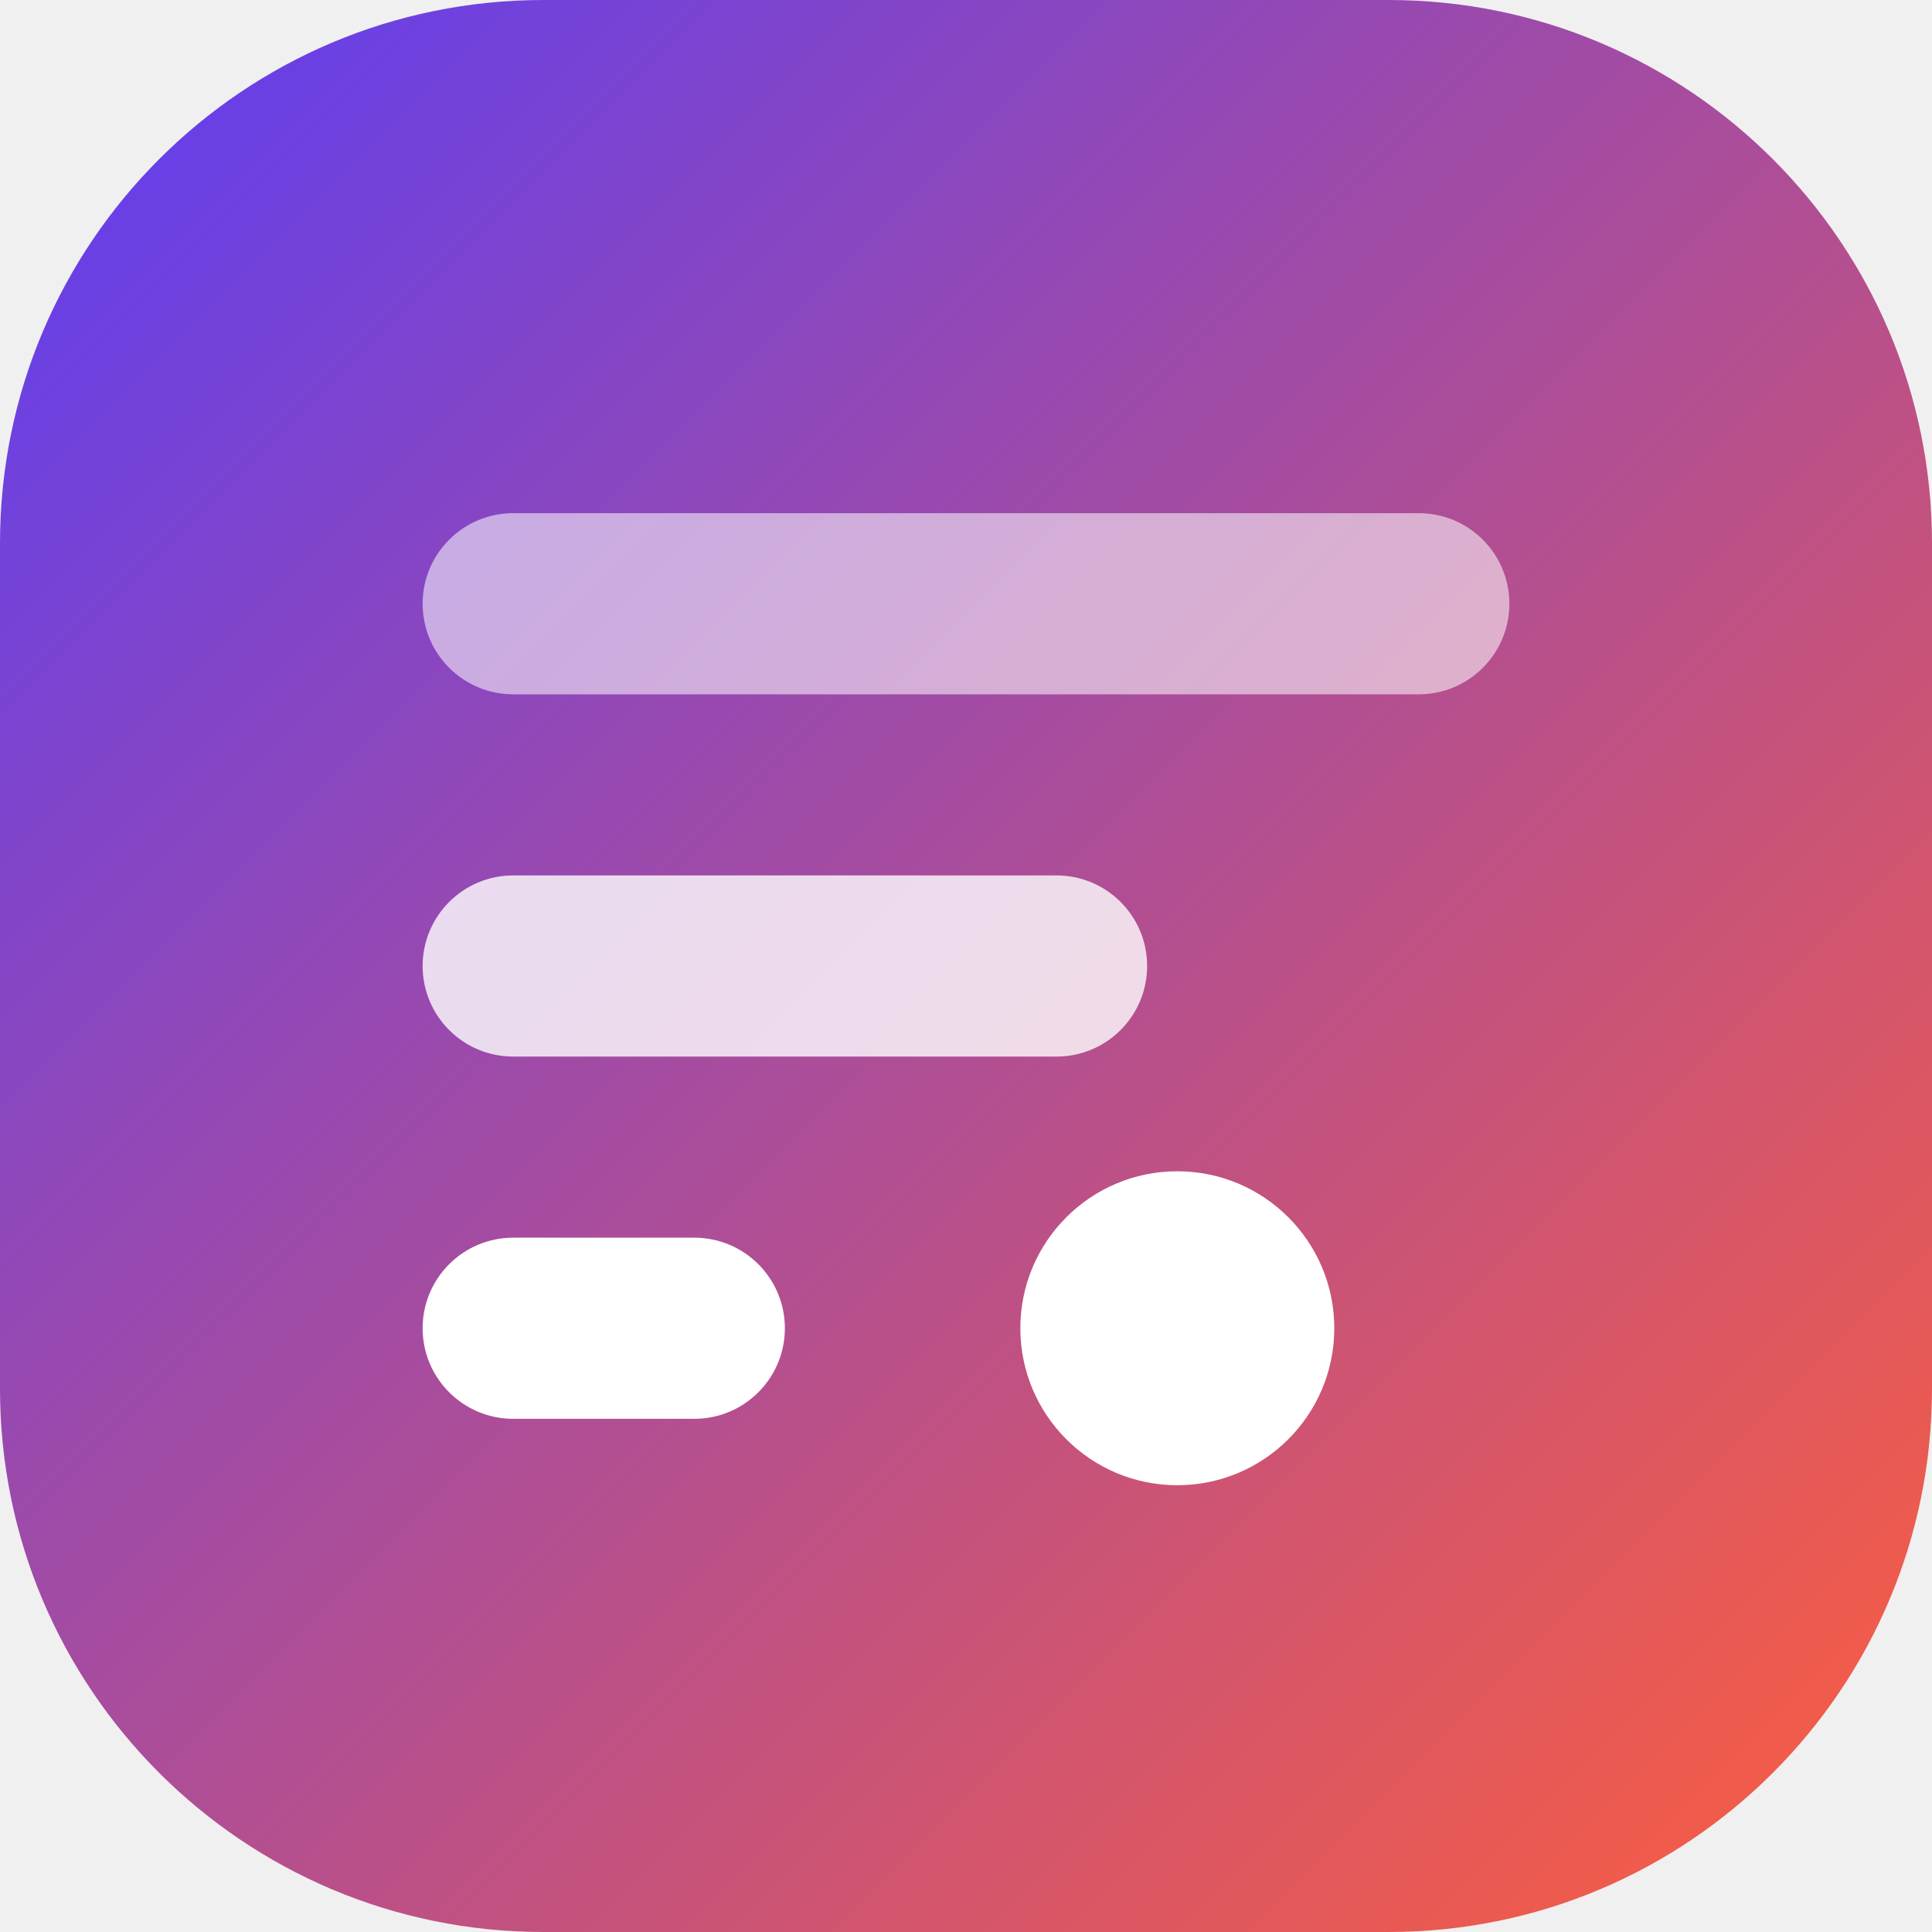
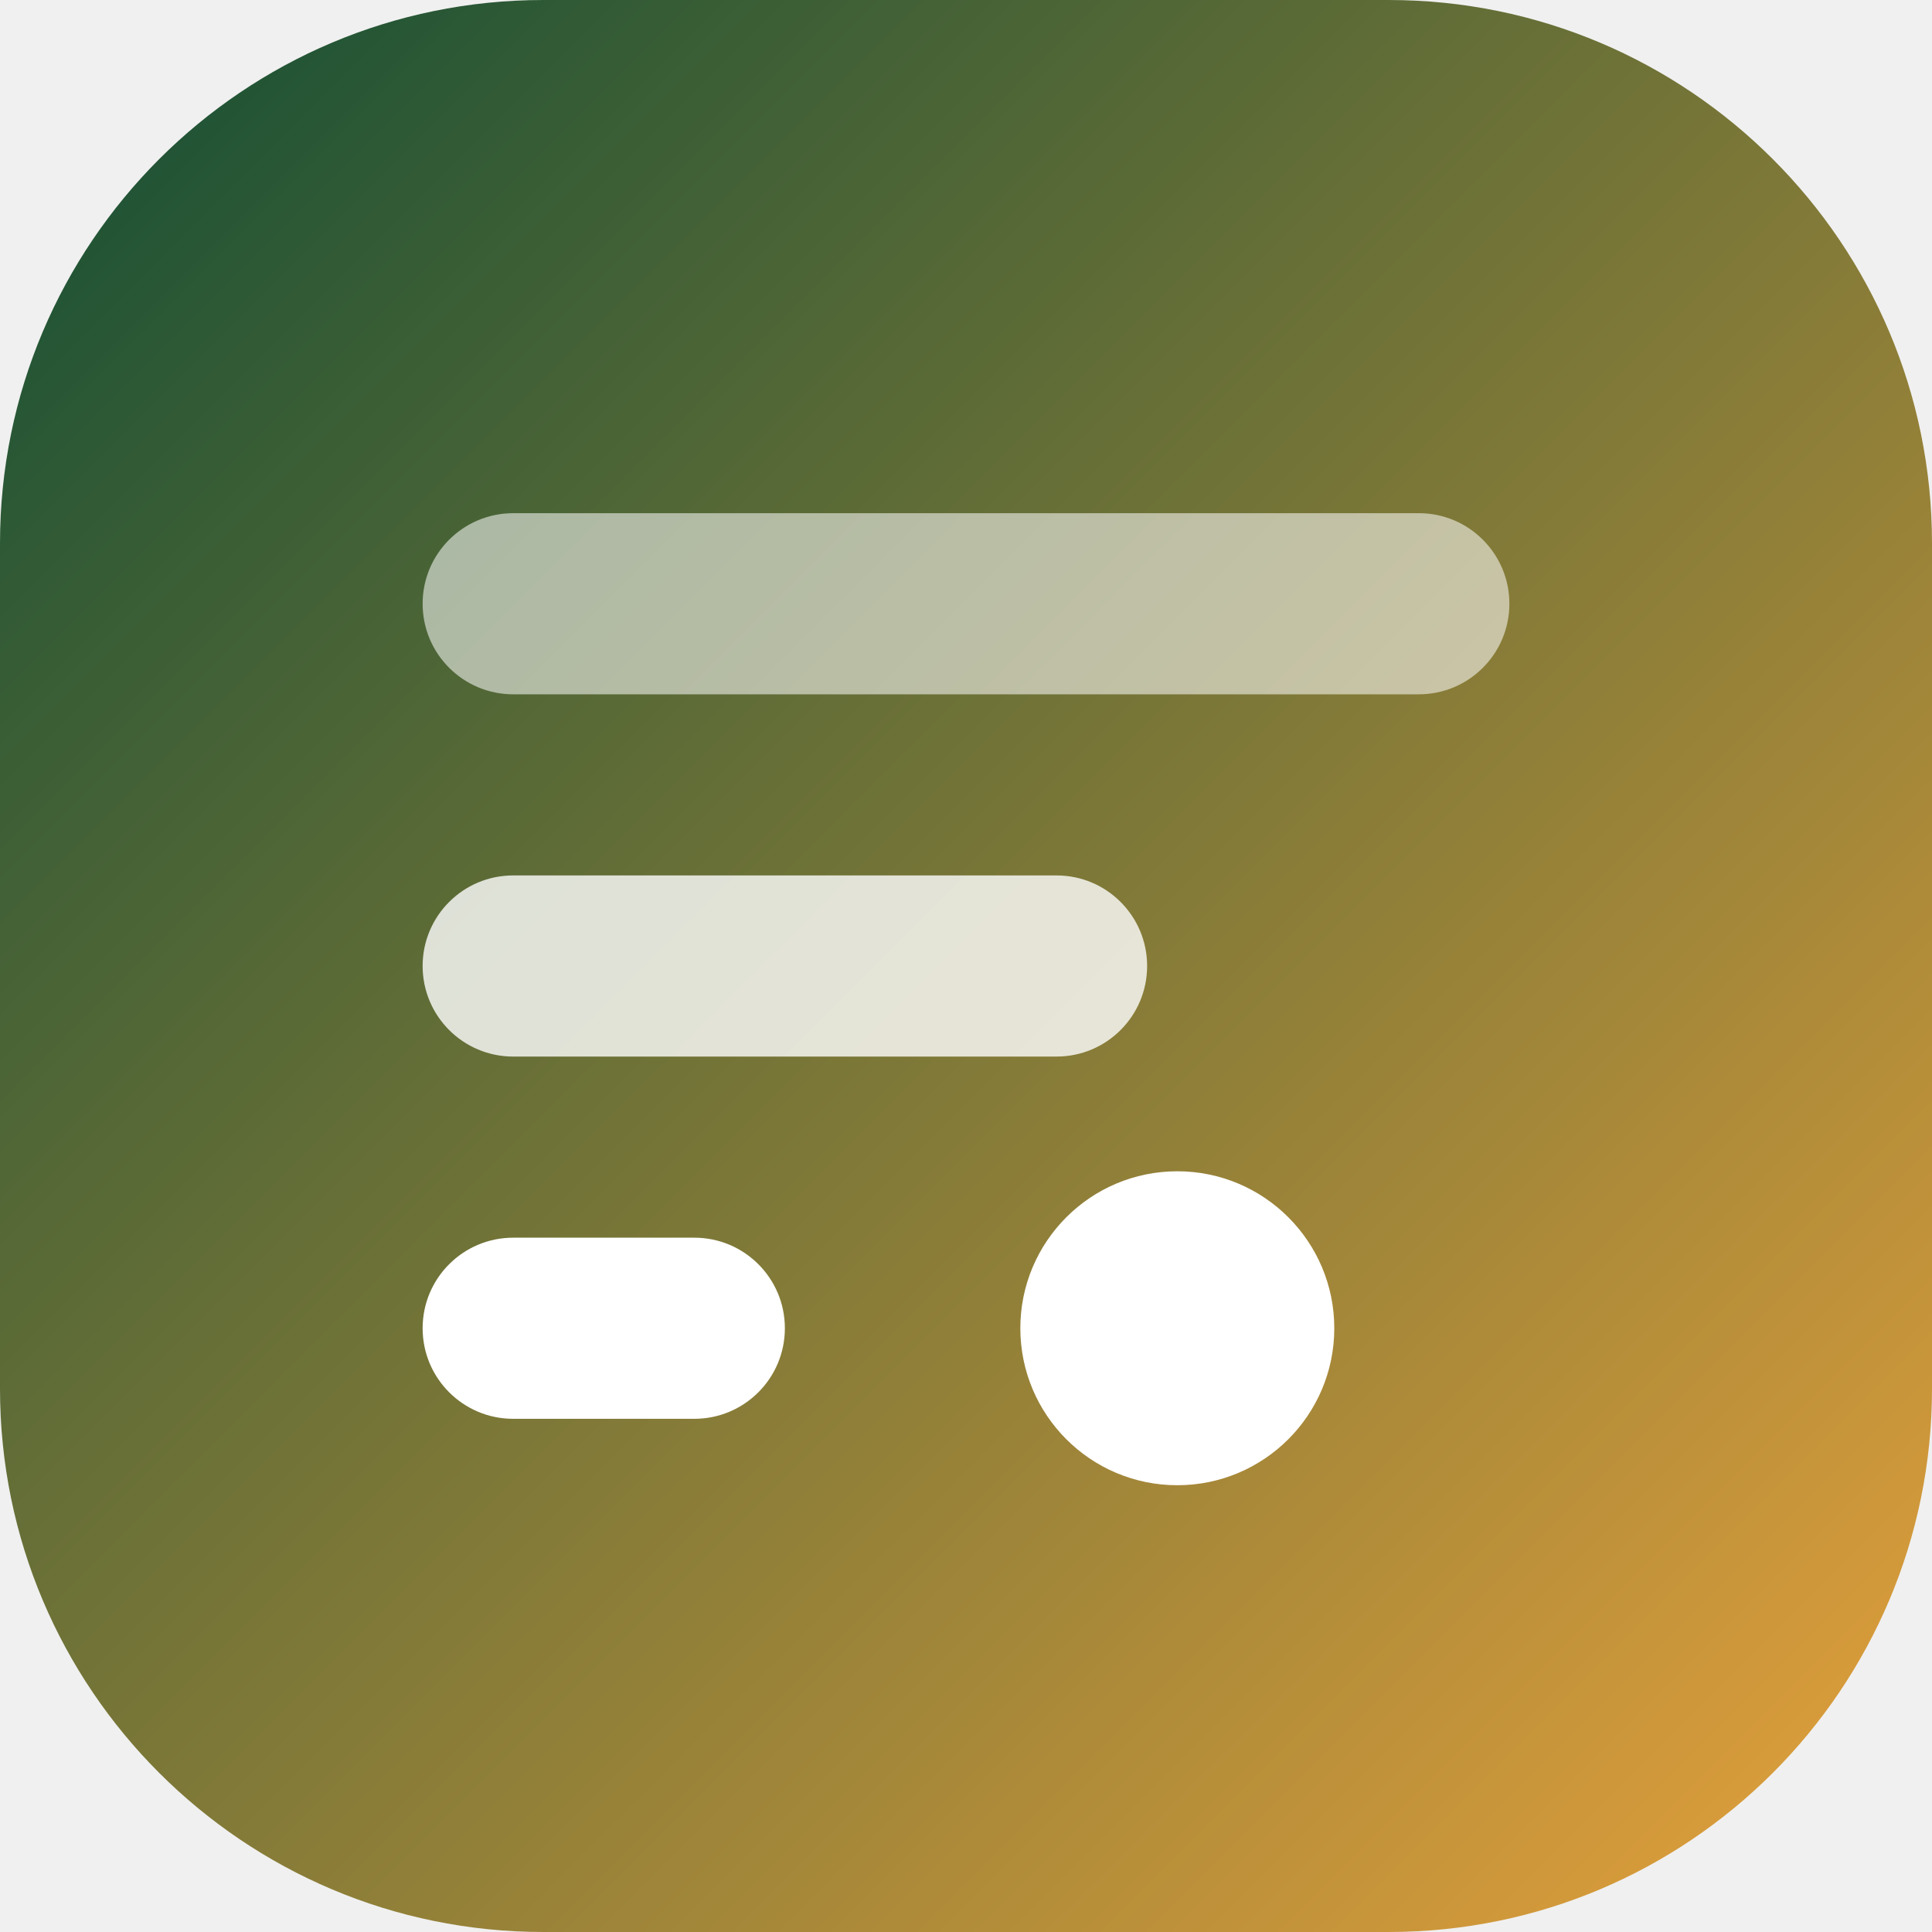
<svg xmlns="http://www.w3.org/2000/svg" viewBox="0 0 32 32">
  <defs>
    <linearGradient id="g" x1="0" y1="0" x2="1" y2="1">
-       <stop offset="0" stop-color="#5b3df5" />
-       <stop offset="1" stop-color="#ff5e3a" />
+       <stop offset="0" stop-color="#0f4d34" />
+       <stop offset="1" stop-color="#e9a23b" />
    </linearGradient>
  </defs>
  <rect width="32" height="32" rx="9" fill="url(#g)" />
  <rect x="7" y="8.5" width="18" height="3" rx="1.5" fill="#fff" opacity=".55" />
  <rect x="7" y="14.5" width="12" height="3" rx="1.5" fill="#fff" opacity=".8" />
  <rect x="7" y="20.5" width="6" height="3" rx="1.5" fill="#fff" />
  <circle cx="19.5" cy="22" r="2.6" fill="#fff" />
</svg>
